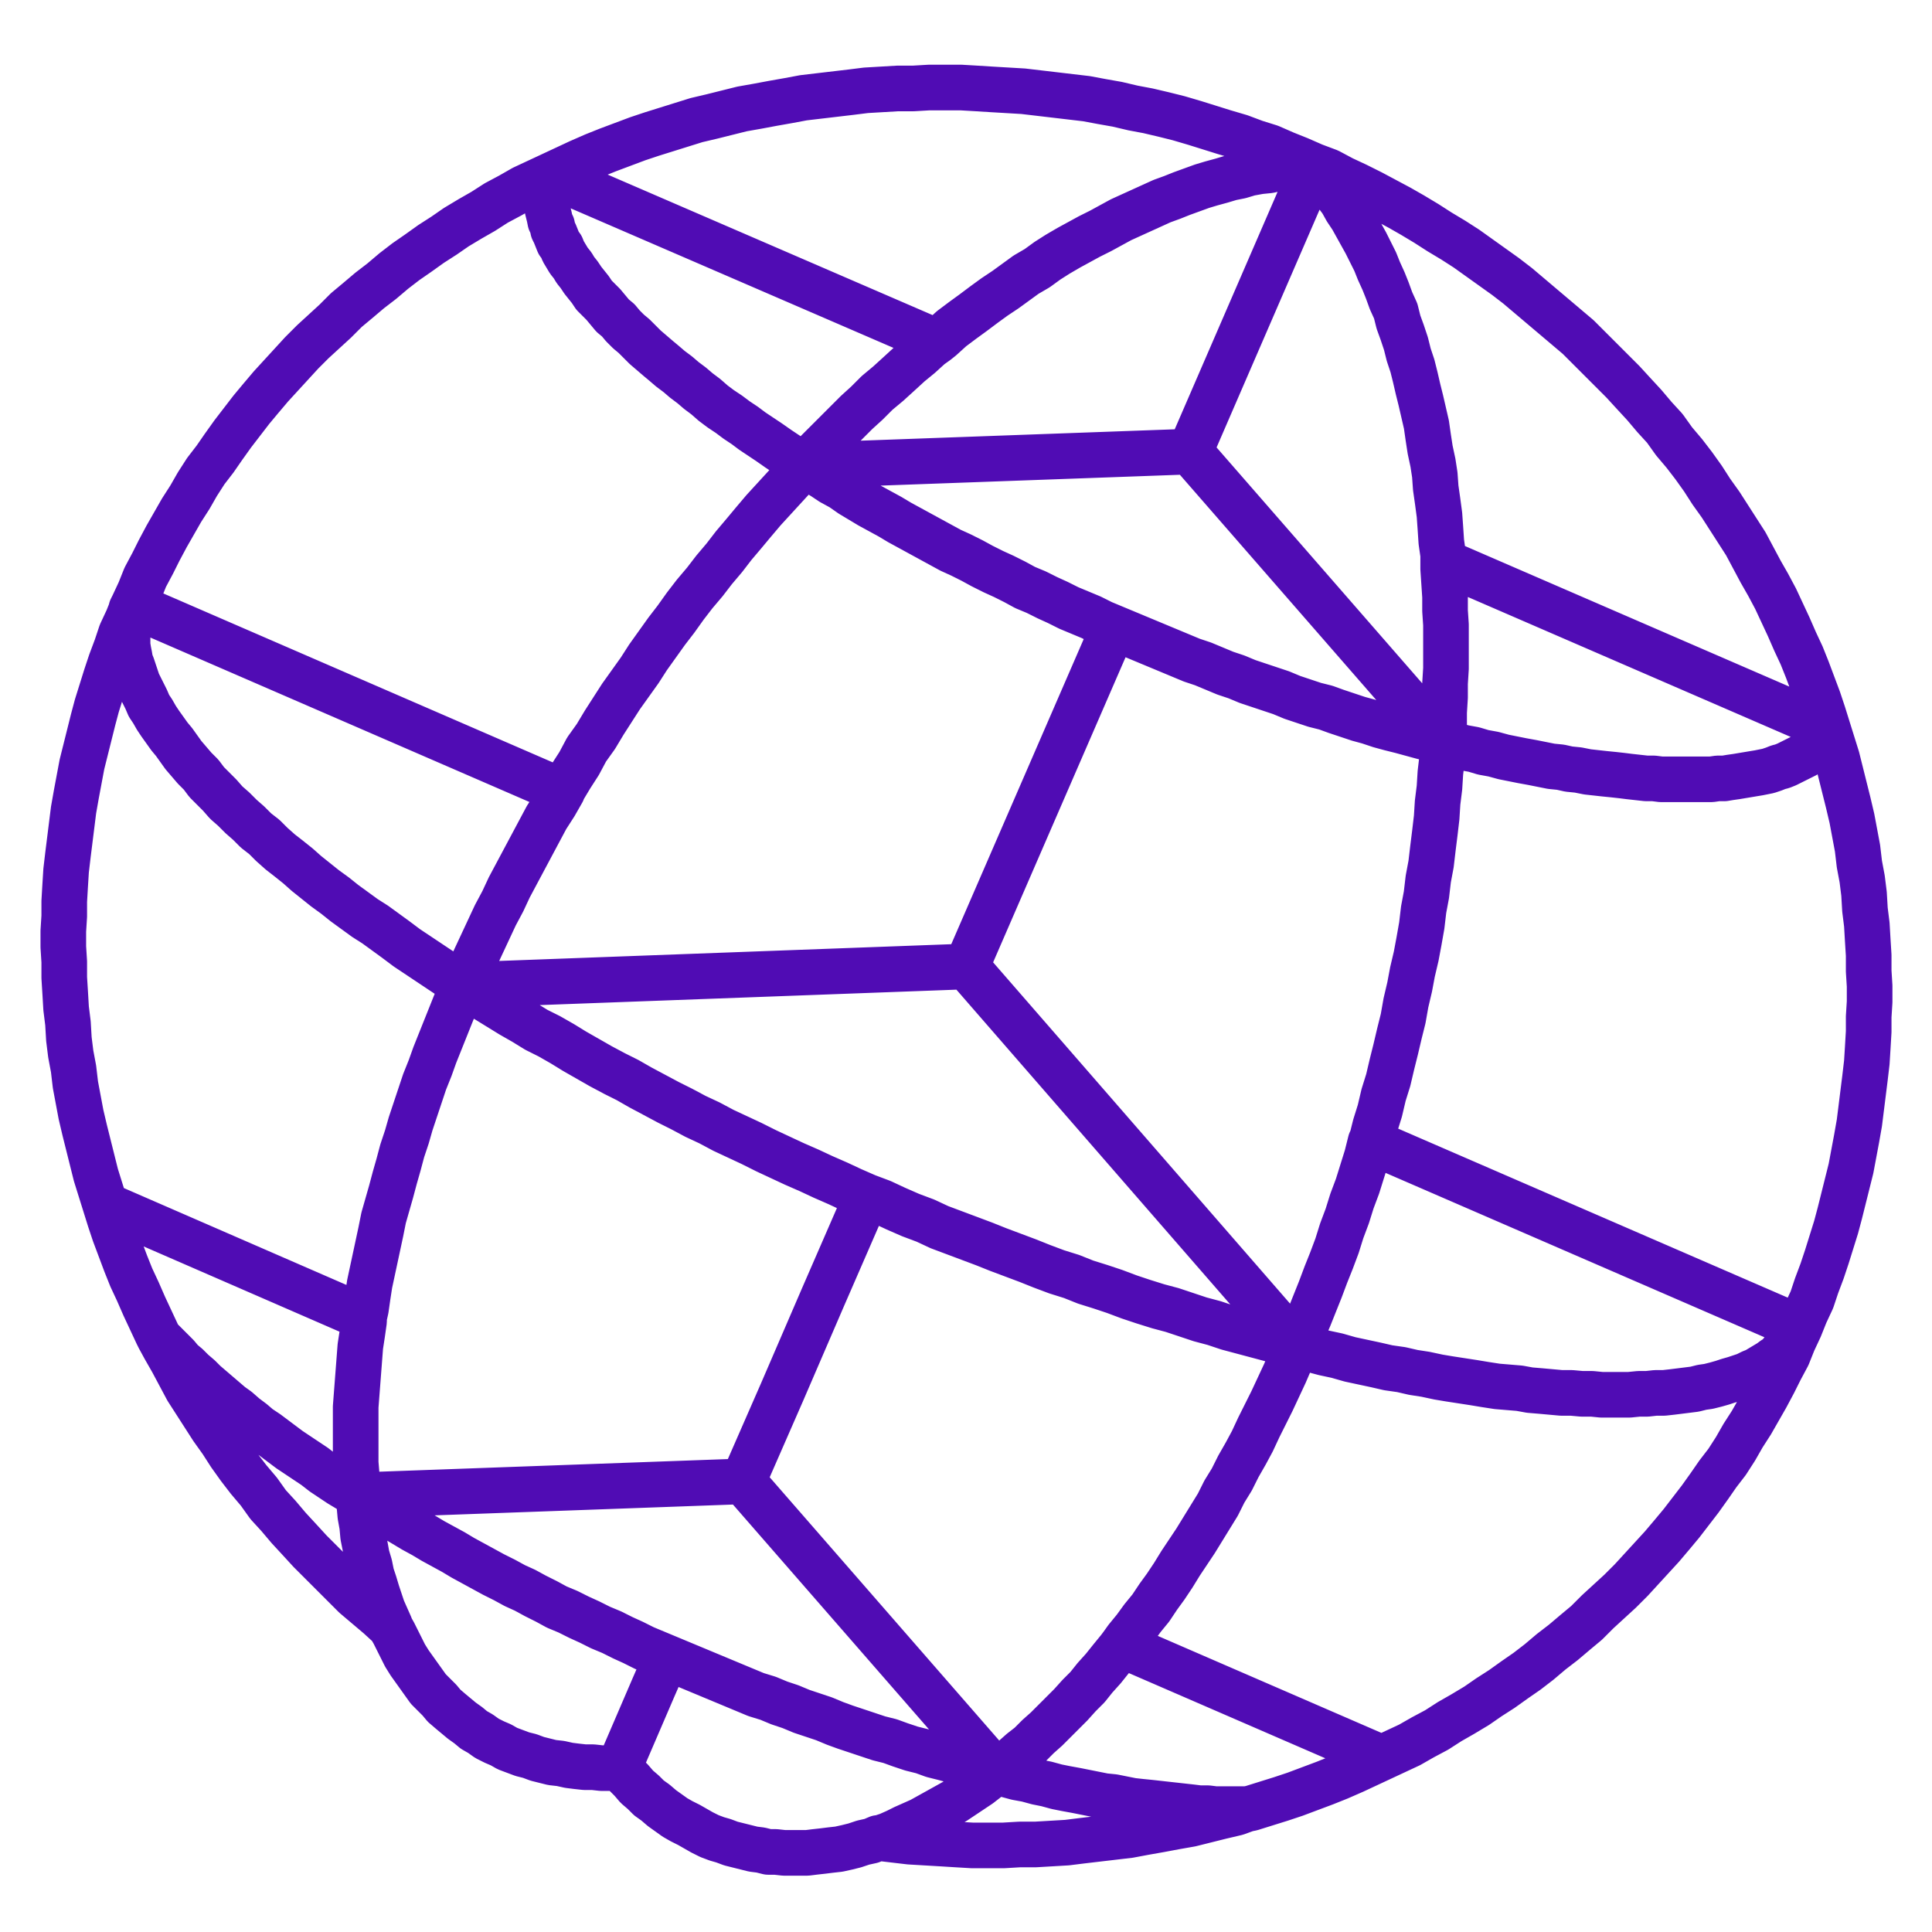
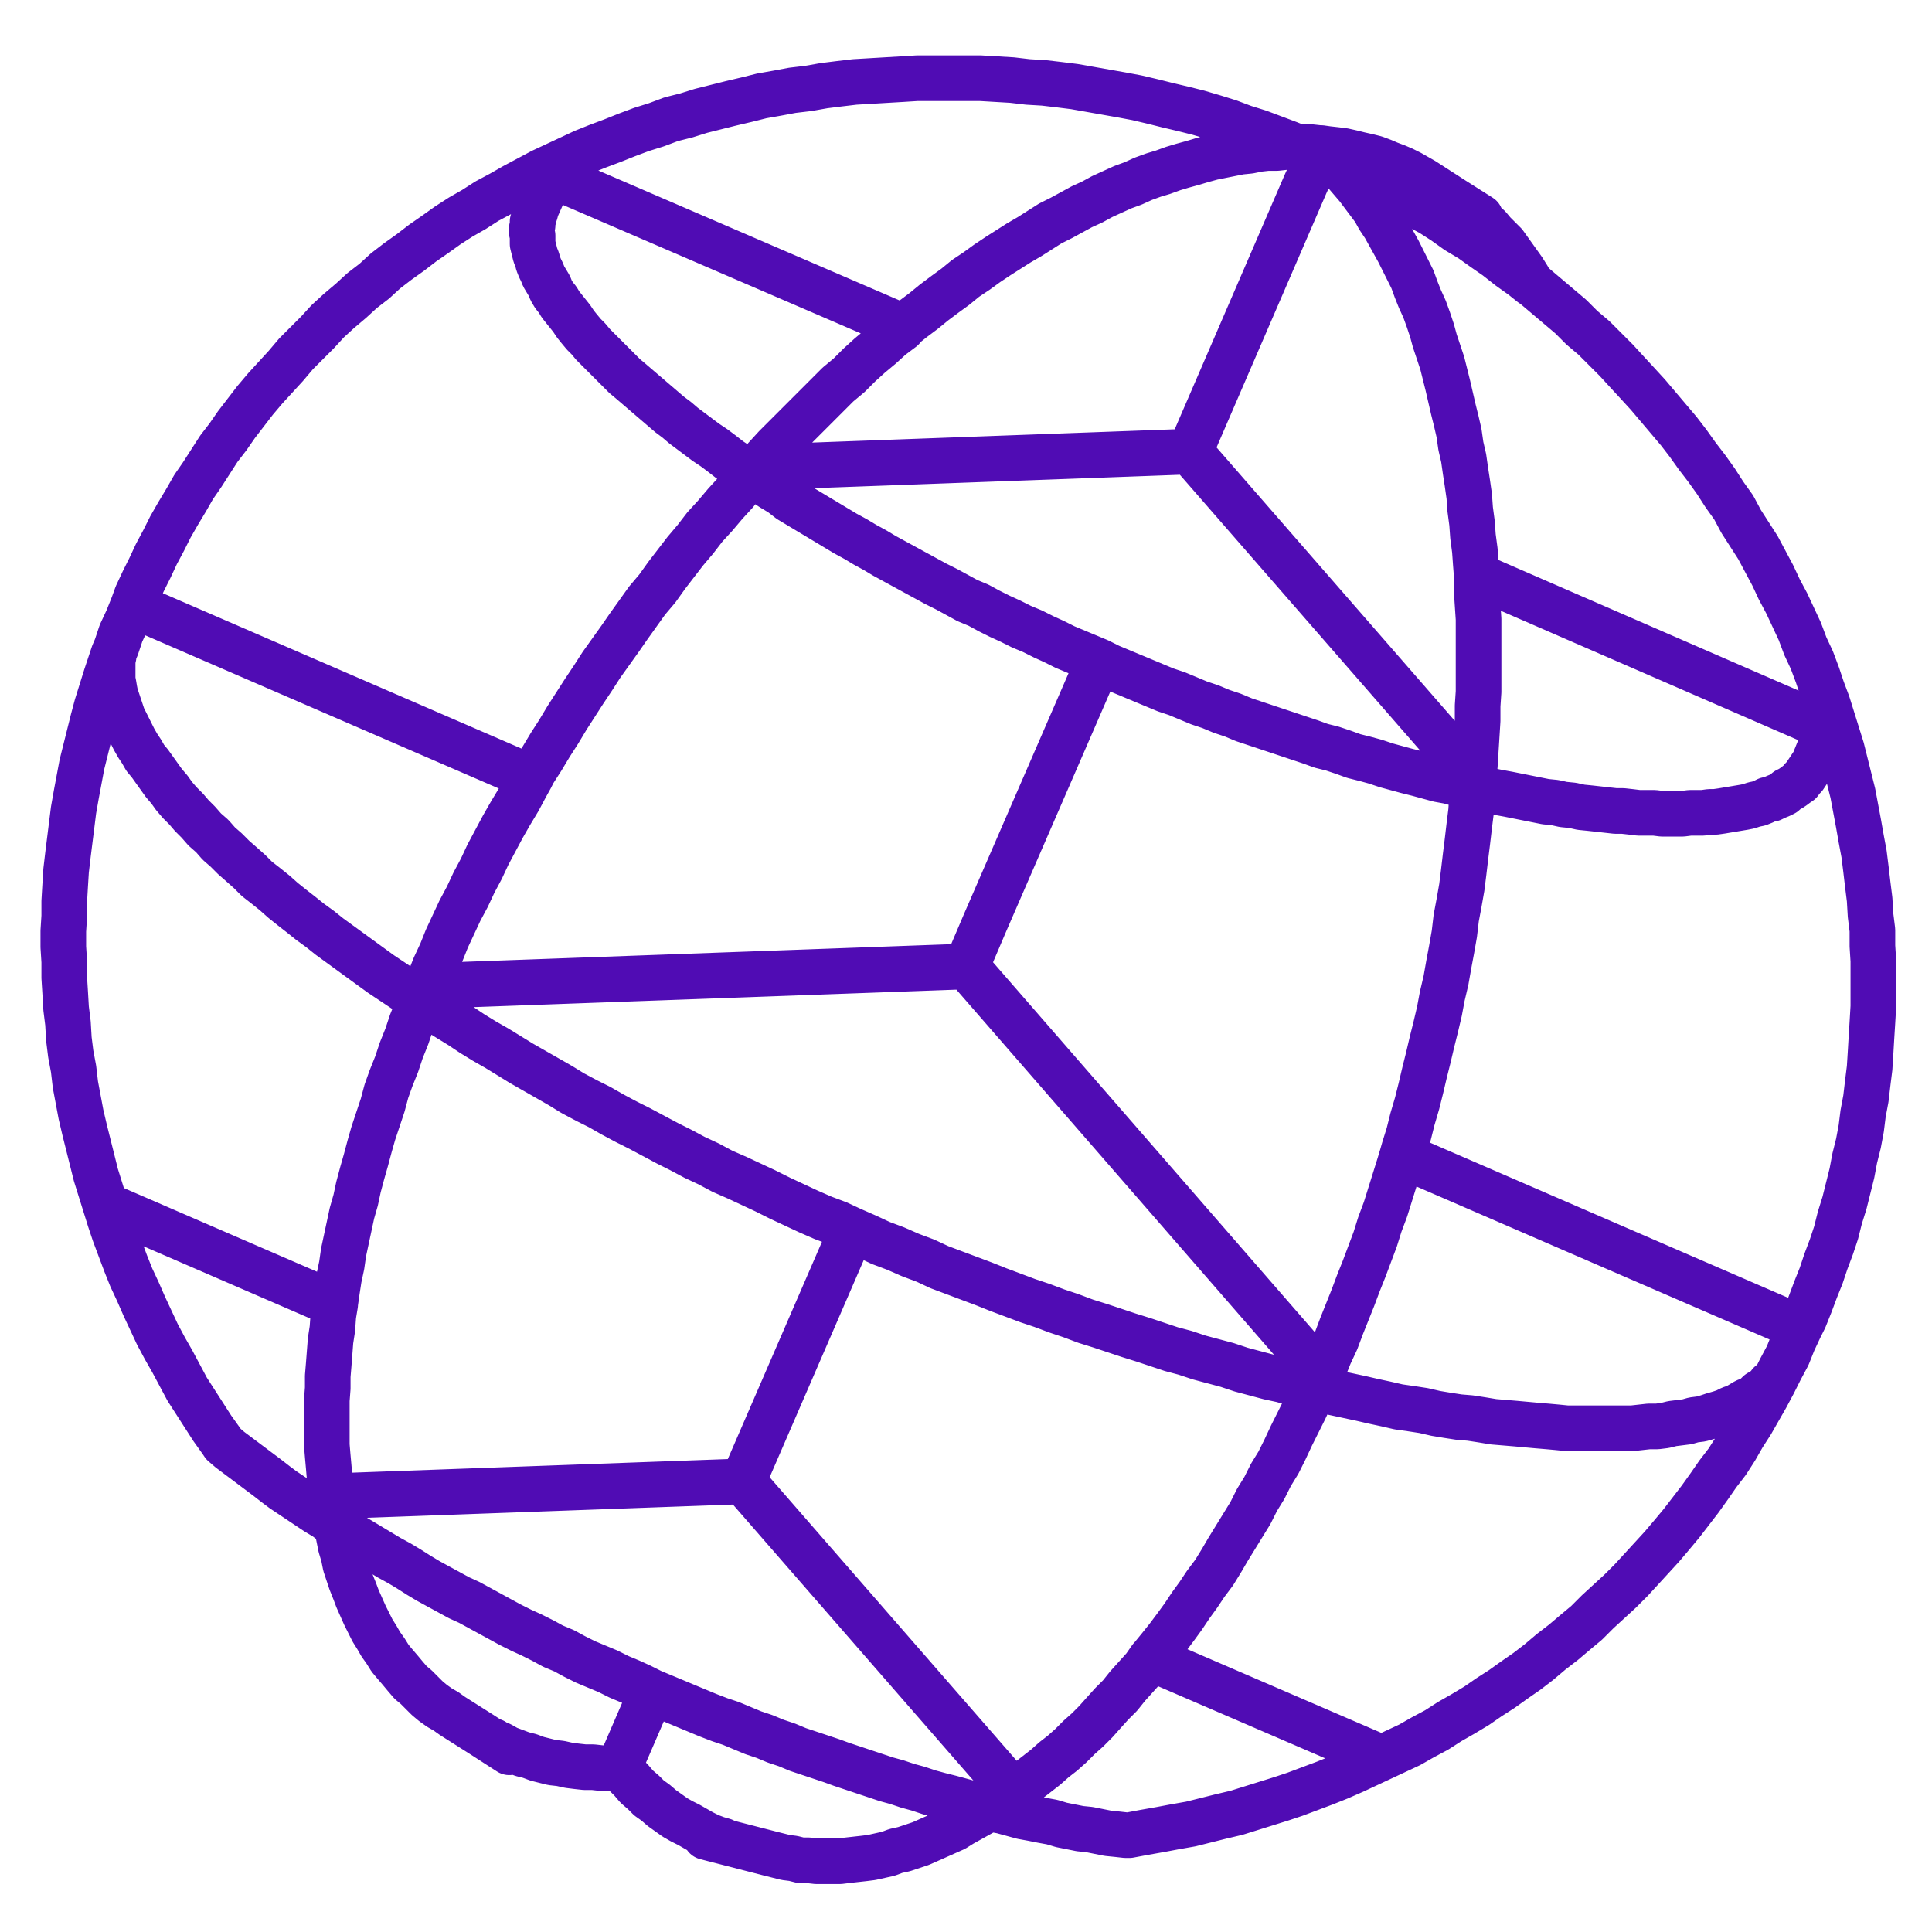
<svg xmlns="http://www.w3.org/2000/svg" viewBox="-1.038 -1.038 2.075 2.075" role="img" aria-label="EARF globe, 06 haze, in line">
-   <path d="M-0.925 0.256L-0.930 0.240L-0.935 0.224L-0.939 0.208L-0.943 0.192L-0.947 0.176L-0.951 0.159L-0.954 0.143L-0.957 0.127L-0.959 0.110L-0.962 0.094L-0.964 0.078L-0.965 0.061L-0.967 0.045L-0.968 0.028L-0.969 0.012L-0.969 -0.005L-0.970 -0.021L-0.970 -0.038L-0.969 -0.054L-0.969 -0.070L-0.968 -0.087L-0.967 -0.103L-0.965 -0.120L-0.963 -0.136L-0.961 -0.152L-0.959 -0.168L-0.956 -0.185L-0.953 -0.201L-0.950 -0.217L-0.946 -0.233L-0.942 -0.249L-0.938 -0.265L-0.934 -0.280L-0.929 -0.296L-0.924 -0.312L-0.919 -0.327L-0.913 -0.343L-0.908 -0.358L-0.901 -0.373L-0.895 -0.388 M-0.867 0.399L-0.869 0.395L-0.876 0.380L-0.883 0.365L-0.890 0.349L-0.897 0.334L-0.903 0.319L-0.909 0.303L-0.915 0.287L-0.920 0.272L-0.925 0.256 M-0.925 0.256L-0.647 0.377 M-0.895 -0.388L-0.888 -0.403L-0.882 -0.418L-0.874 -0.433L-0.867 -0.447L-0.859 -0.462L-0.851 -0.476L-0.843 -0.490L-0.834 -0.504L-0.826 -0.518L-0.817 -0.532L-0.807 -0.545L-0.798 -0.558L-0.788 -0.572L-0.778 -0.585L-0.768 -0.598L-0.758 -0.610L-0.747 -0.623L-0.736 -0.635L-0.725 -0.647L-0.714 -0.659L-0.702 -0.671L-0.690 -0.682L-0.678 -0.693L-0.666 -0.705L-0.654 -0.715L-0.641 -0.726L-0.628 -0.736L-0.615 -0.747L-0.602 -0.757L-0.589 -0.766L-0.575 -0.776L-0.561 -0.785L-0.548 -0.794L-0.533 -0.803L-0.519 -0.811L-0.505 -0.820L-0.490 -0.828L-0.476 -0.836L-0.461 -0.843L-0.446 -0.850 M-0.540 0.020L-0.553 0.012L-0.565 0.004L-0.577 -0.004L-0.589 -0.012L-0.601 -0.020L-0.613 -0.029L-0.624 -0.037L-0.635 -0.045L-0.646 -0.052L-0.657 -0.060L-0.668 -0.068L-0.678 -0.076L-0.689 -0.084L-0.699 -0.092L-0.709 -0.100L-0.718 -0.108L-0.728 -0.116L-0.737 -0.123L-0.746 -0.131L-0.754 -0.139L-0.763 -0.146L-0.771 -0.154L-0.779 -0.161L-0.787 -0.169L-0.795 -0.176L-0.802 -0.184L-0.809 -0.191L-0.816 -0.198L-0.822 -0.206L-0.829 -0.213L-0.835 -0.220L-0.841 -0.227L-0.846 -0.234L-0.851 -0.241L-0.856 -0.247L-0.861 -0.254L-0.866 -0.261L-0.870 -0.267L-0.874 -0.274L-0.878 -0.280L-0.881 -0.287L-0.884 -0.293L-0.887 -0.299L-0.890 -0.305L-0.892 -0.311L-0.894 -0.317L-0.896 -0.323L-0.898 -0.328L-0.899 -0.334L-0.900 -0.339L-0.901 -0.345L-0.901 -0.350L-0.901 -0.355L-0.901 -0.360L-0.901 -0.365L-0.900 -0.370L-0.899 -0.375L-0.898 -0.379L-0.897 -0.384L-0.895 -0.388 M-0.895 -0.388L-0.434 -0.188 M-0.619 0.709L-0.631 0.698L-0.644 0.687L-0.657 0.676L-0.669 0.664L-0.681 0.652L-0.693 0.640L-0.705 0.628L-0.716 0.616L-0.728 0.603L-0.739 0.590L-0.750 0.578L-0.760 0.564L-0.771 0.551L-0.781 0.538L-0.791 0.524L-0.800 0.510L-0.810 0.496L-0.819 0.482L-0.828 0.468L-0.837 0.454L-0.845 0.439L-0.853 0.424L-0.861 0.410L-0.867 0.399 M-0.654 0.568L-0.663 0.562L-0.673 0.556L-0.682 0.550L-0.691 0.544L-0.700 0.537L-0.709 0.531L-0.718 0.525L-0.727 0.519L-0.735 0.513L-0.743 0.507L-0.751 0.501L-0.760 0.495L-0.767 0.489L-0.775 0.483L-0.783 0.476L-0.790 0.471L-0.797 0.465L-0.804 0.459L-0.811 0.453L-0.818 0.447L-0.824 0.441L-0.831 0.435L-0.837 0.429L-0.843 0.424L-0.848 0.418L-0.854 0.412L-0.859 0.407L-0.865 0.401L-0.867 0.399 M-0.654 0.568L-0.240 0.553 M-0.647 0.377L-0.647 0.381L-0.649 0.395L-0.651 0.408L-0.652 0.421L-0.653 0.434L-0.654 0.447L-0.655 0.460L-0.656 0.473L-0.656 0.485L-0.656 0.497L-0.656 0.510L-0.656 0.522L-0.656 0.533L-0.655 0.545L-0.655 0.557L-0.654 0.568 M-0.654 0.568L-0.652 0.579L-0.651 0.590L-0.649 0.601L-0.648 0.612L-0.646 0.622L-0.644 0.633L-0.641 0.643L-0.639 0.653L-0.636 0.662L-0.633 0.672L-0.630 0.681L-0.627 0.690L-0.623 0.699L-0.619 0.708L-0.619 0.709 M-0.322 0.742L-0.334 0.737L-0.346 0.732L-0.358 0.726L-0.369 0.721L-0.381 0.715L-0.393 0.710L-0.405 0.704L-0.416 0.699L-0.428 0.693L-0.440 0.688L-0.451 0.682L-0.463 0.676L-0.474 0.670L-0.485 0.665L-0.496 0.659L-0.508 0.653L-0.519 0.647L-0.530 0.641L-0.541 0.635L-0.551 0.629L-0.562 0.623L-0.573 0.617L-0.583 0.611L-0.594 0.605L-0.604 0.599L-0.614 0.593L-0.624 0.587L-0.634 0.580L-0.644 0.574L-0.654 0.568 M-0.540 0.020L-0.547 0.035L-0.553 0.050L-0.559 0.065L-0.565 0.080L-0.571 0.095L-0.576 0.109L-0.582 0.124L-0.587 0.139L-0.592 0.154L-0.597 0.169L-0.601 0.183L-0.606 0.198L-0.610 0.213L-0.614 0.227L-0.618 0.242L-0.622 0.256L-0.626 0.270L-0.629 0.285L-0.632 0.299L-0.635 0.313L-0.638 0.327L-0.641 0.341L-0.643 0.354L-0.645 0.368L-0.647 0.377 M-0.373 0.860L-0.382 0.861L-0.392 0.861L-0.401 0.860L-0.410 0.860L-0.419 0.859L-0.427 0.858L-0.436 0.856L-0.445 0.855L-0.453 0.853L-0.461 0.851L-0.469 0.848L-0.477 0.846L-0.485 0.843L-0.493 0.840L-0.500 0.836L-0.507 0.833L-0.515 0.829L-0.522 0.824L-0.529 0.820L-0.535 0.815L-0.542 0.810L-0.548 0.805L-0.554 0.800L-0.561 0.794L-0.566 0.788L-0.572 0.782L-0.578 0.776L-0.583 0.769L-0.588 0.762L-0.593 0.755L-0.598 0.748L-0.603 0.740L-0.607 0.732L-0.611 0.724L-0.615 0.716L-0.619 0.709 M-0.540 0.020L0.000 -0.000 M-0.434 -0.188L-0.442 -0.174L-0.451 -0.160L-0.459 -0.145L-0.467 -0.130L-0.475 -0.115L-0.483 -0.100L-0.491 -0.085L-0.498 -0.070L-0.506 -0.055L-0.513 -0.040L-0.520 -0.025L-0.527 -0.010L-0.534 0.005L-0.540 0.020 M-0.107 0.247L-0.123 0.240L-0.138 0.233L-0.154 0.226L-0.169 0.219L-0.185 0.212L-0.200 0.205L-0.215 0.198L-0.231 0.190L-0.246 0.183L-0.261 0.176L-0.276 0.168L-0.291 0.161L-0.306 0.153L-0.320 0.146L-0.335 0.138L-0.350 0.130L-0.364 0.122L-0.378 0.115L-0.393 0.107L-0.407 0.099L-0.421 0.091L-0.434 0.083L-0.448 0.075L-0.462 0.068L-0.475 0.060L-0.489 0.052L-0.502 0.044L-0.515 0.036L-0.528 0.028L-0.540 0.020 M-0.446 -0.850L-0.431 -0.857L-0.416 -0.864L-0.400 -0.871L-0.385 -0.877L-0.369 -0.883L-0.353 -0.889L-0.338 -0.894L-0.322 -0.899L-0.306 -0.904L-0.290 -0.909L-0.273 -0.913L-0.257 -0.917L-0.241 -0.921L-0.224 -0.924L-0.208 -0.927L-0.191 -0.930L-0.175 -0.933L-0.158 -0.935L-0.141 -0.937L-0.124 -0.939L-0.108 -0.941L-0.091 -0.942L-0.074 -0.943L-0.057 -0.943L-0.040 -0.944L-0.023 -0.944L-0.006 -0.944L0.011 -0.943L0.027 -0.942L0.044 -0.941L0.061 -0.940L0.078 -0.938L0.095 -0.936L0.112 -0.934L0.129 -0.932L0.145 -0.929L0.162 -0.926L0.179 -0.922L0.195 -0.919L0.212 -0.915L0.228 -0.911L0.245 -0.906L0.261 -0.901L0.277 -0.896L0.294 -0.891L0.310 -0.885L0.326 -0.880L0.342 -0.873L0.357 -0.867L0.373 -0.860 M-0.174 -0.538L-0.184 -0.544L-0.193 -0.550L-0.202 -0.556L-0.212 -0.563L-0.221 -0.569L-0.230 -0.575L-0.238 -0.581L-0.247 -0.587L-0.255 -0.593L-0.264 -0.599L-0.272 -0.605L-0.280 -0.612L-0.288 -0.618L-0.295 -0.624L-0.303 -0.630L-0.310 -0.636L-0.318 -0.642L-0.325 -0.648L-0.331 -0.653L-0.338 -0.659L-0.345 -0.665L-0.351 -0.671L-0.357 -0.677L-0.363 -0.682L-0.369 -0.688L-0.374 -0.694L-0.380 -0.699L-0.385 -0.705L-0.390 -0.711L-0.395 -0.716L-0.400 -0.721L-0.404 -0.727L-0.408 -0.732L-0.412 -0.737L-0.416 -0.743L-0.420 -0.748L-0.423 -0.753L-0.427 -0.758L-0.430 -0.763L-0.433 -0.768L-0.435 -0.773L-0.438 -0.777L-0.440 -0.782L-0.442 -0.787L-0.444 -0.791L-0.445 -0.796L-0.447 -0.800L-0.448 -0.805L-0.449 -0.809L-0.450 -0.813L-0.450 -0.817L-0.451 -0.821L-0.451 -0.825L-0.451 -0.829L-0.450 -0.833L-0.450 -0.836L-0.449 -0.840L-0.448 -0.844L-0.447 -0.847L-0.446 -0.850 M-0.446 -0.850L-0.032 -0.671 M-0.174 -0.538L-0.185 -0.526L-0.196 -0.514L-0.207 -0.502L-0.218 -0.490L-0.229 -0.477L-0.239 -0.465L-0.250 -0.452L-0.260 -0.439L-0.271 -0.426L-0.281 -0.413L-0.292 -0.400L-0.302 -0.387L-0.312 -0.373L-0.322 -0.360L-0.332 -0.346L-0.342 -0.332L-0.351 -0.318L-0.361 -0.304L-0.371 -0.290L-0.380 -0.276L-0.389 -0.262L-0.398 -0.247L-0.408 -0.233L-0.416 -0.218L-0.425 -0.204L-0.434 -0.189L-0.434 -0.188 M-0.373 0.860L-0.336 0.774L-0.322 0.742 M-0.095 0.936L-0.102 0.939L-0.111 0.941L-0.120 0.944L-0.128 0.946L-0.137 0.948L-0.146 0.949L-0.154 0.950L-0.163 0.951L-0.171 0.952L-0.180 0.952L-0.188 0.952L-0.196 0.952L-0.205 0.951L-0.213 0.951L-0.221 0.949L-0.229 0.948L-0.237 0.946L-0.245 0.944L-0.253 0.942L-0.261 0.939L-0.268 0.937L-0.276 0.934L-0.284 0.930L-0.291 0.926L-0.298 0.922L-0.306 0.918L-0.313 0.914L-0.320 0.909L-0.327 0.904L-0.334 0.898L-0.341 0.893L-0.347 0.887L-0.354 0.881L-0.360 0.874L-0.367 0.867L-0.373 0.860 M0.032 0.865L0.021 0.863L0.010 0.860L-0.002 0.856L-0.013 0.853L-0.024 0.850L-0.036 0.847L-0.047 0.843L-0.059 0.840L-0.071 0.836L-0.082 0.832L-0.094 0.829L-0.106 0.825L-0.118 0.821L-0.130 0.817L-0.141 0.813L-0.153 0.808L-0.165 0.804L-0.177 0.800L-0.189 0.795L-0.201 0.791L-0.213 0.786L-0.226 0.782L-0.238 0.777L-0.250 0.772L-0.262 0.767L-0.274 0.762L-0.286 0.757L-0.298 0.752L-0.310 0.747L-0.322 0.742 M-0.240 0.553L-0.198 0.457L-0.154 0.355L-0.107 0.247 M-0.240 0.553L0.032 0.865 M-0.174 -0.538L0.240 -0.553 M-0.032 -0.671L-0.039 -0.666L-0.050 -0.656L-0.061 -0.647L-0.073 -0.636L-0.084 -0.626L-0.096 -0.616L-0.107 -0.605L-0.118 -0.595L-0.129 -0.584L-0.141 -0.572L-0.152 -0.561L-0.163 -0.550L-0.174 -0.538 M0.158 -0.364L0.146 -0.369L0.134 -0.375L0.122 -0.380L0.110 -0.385L0.098 -0.391L0.087 -0.396L0.075 -0.402L0.063 -0.407L0.052 -0.413L0.040 -0.419L0.029 -0.424L0.017 -0.430L0.006 -0.436L-0.006 -0.442L-0.017 -0.447L-0.028 -0.453L-0.039 -0.459L-0.050 -0.465L-0.061 -0.471L-0.072 -0.477L-0.082 -0.483L-0.093 -0.489L-0.104 -0.495L-0.114 -0.501L-0.124 -0.507L-0.134 -0.514L-0.145 -0.520L-0.154 -0.526L-0.164 -0.532L-0.174 -0.538 M0.355 0.408L0.340 0.404L0.326 0.400L0.311 0.396L0.296 0.392L0.281 0.388L0.266 0.383L0.251 0.379L0.236 0.374L0.221 0.369L0.206 0.365L0.190 0.360L0.175 0.355L0.159 0.349L0.144 0.344L0.128 0.339L0.113 0.333L0.097 0.328L0.081 0.322L0.066 0.316L0.050 0.310L0.034 0.304L0.019 0.298L0.003 0.292L-0.013 0.286L-0.029 0.280L-0.044 0.273L-0.060 0.267L-0.076 0.260L-0.091 0.253L-0.107 0.247 M0.032 0.865L0.023 0.872L0.014 0.879L0.005 0.885L-0.004 0.891L-0.013 0.897L-0.022 0.902L-0.031 0.907L-0.040 0.912L-0.049 0.917L-0.058 0.921L-0.067 0.925L-0.075 0.929L-0.084 0.933L-0.093 0.936L-0.095 0.936 M0.301 0.905L0.290 0.909L0.273 0.913L0.257 0.917L0.241 0.921L0.224 0.924L0.208 0.927L0.191 0.930L0.175 0.933L0.158 0.935L0.141 0.937L0.124 0.939L0.108 0.941L0.091 0.942L0.074 0.943L0.057 0.943L0.040 0.944L0.023 0.944L0.006 0.944L-0.011 0.943L-0.027 0.942L-0.044 0.941L-0.061 0.940L-0.078 0.938L-0.095 0.936 M0.373 -0.860L0.364 -0.860L0.354 -0.859L0.344 -0.858L0.334 -0.857L0.325 -0.855L0.315 -0.854L0.304 -0.852L0.294 -0.849L0.284 -0.847L0.274 -0.844L0.263 -0.841L0.253 -0.838L0.242 -0.834L0.231 -0.830L0.221 -0.826L0.210 -0.822L0.199 -0.817L0.188 -0.812L0.177 -0.807L0.166 -0.802L0.155 -0.796L0.144 -0.790L0.132 -0.784L0.121 -0.778L0.110 -0.772L0.098 -0.765L0.087 -0.758L0.076 -0.750L0.064 -0.743L0.053 -0.735L0.042 -0.727L0.030 -0.719L0.019 -0.711L0.007 -0.702L-0.004 -0.694L-0.016 -0.685L-0.027 -0.675L-0.032 -0.671 M0.000 -0.000L0.158 -0.364 M0.000 -0.000L0.355 0.408 M0.032 0.865L0.041 0.858L0.050 0.851L0.059 0.843L0.068 0.836L0.077 0.827L0.086 0.819L0.094 0.811L0.103 0.802L0.112 0.793L0.121 0.783L0.130 0.774L0.138 0.764L0.147 0.754L0.155 0.744L0.164 0.733L0.167 0.729 M0.301 0.905L0.298 0.905L0.291 0.905L0.283 0.905L0.275 0.905L0.267 0.905L0.259 0.904L0.250 0.904L0.242 0.903L0.233 0.902L0.224 0.901L0.215 0.900L0.206 0.899L0.197 0.898L0.187 0.897L0.178 0.896L0.168 0.894L0.158 0.892L0.148 0.891L0.138 0.889L0.128 0.887L0.118 0.885L0.107 0.883L0.097 0.881L0.086 0.878L0.076 0.876L0.065 0.873L0.054 0.871L0.043 0.868L0.032 0.865 M0.512 -0.241L0.501 -0.244L0.489 -0.247L0.478 -0.250L0.467 -0.253L0.455 -0.256L0.444 -0.259L0.432 -0.263L0.421 -0.266L0.409 -0.270L0.397 -0.274L0.386 -0.278L0.374 -0.281L0.362 -0.285L0.350 -0.289L0.338 -0.294L0.326 -0.298L0.314 -0.302L0.302 -0.306L0.290 -0.311L0.278 -0.315L0.266 -0.320L0.254 -0.325L0.242 -0.329L0.230 -0.334L0.218 -0.339L0.206 -0.344L0.194 -0.349L0.182 -0.354L0.170 -0.359L0.158 -0.364 M0.355 0.408L0.348 0.423L0.342 0.437L0.335 0.452L0.328 0.467L0.321 0.481L0.314 0.495L0.307 0.510L0.300 0.523L0.292 0.537L0.285 0.551L0.277 0.564L0.270 0.578L0.262 0.591L0.254 0.604L0.246 0.617L0.238 0.629L0.230 0.641L0.222 0.654L0.214 0.666L0.206 0.677L0.198 0.689L0.189 0.700L0.181 0.711L0.172 0.722L0.167 0.729 M0.167 0.729L0.446 0.850 M0.240 -0.553L0.373 -0.860 M0.240 -0.553L0.512 -0.241 M0.446 0.850L0.431 0.857L0.416 0.864L0.400 0.871L0.385 0.877L0.369 0.883L0.353 0.889L0.338 0.894L0.322 0.899L0.306 0.904L0.301 0.905 M0.355 0.408L0.361 0.393L0.368 0.377L0.374 0.362L0.380 0.347L0.386 0.331L0.392 0.316L0.398 0.300L0.403 0.284L0.409 0.268L0.414 0.252L0.420 0.236L0.425 0.220L0.430 0.204L0.434 0.188 M0.895 0.388L0.893 0.392L0.891 0.396L0.888 0.400L0.885 0.404L0.882 0.408L0.879 0.412L0.875 0.415L0.872 0.419L0.867 0.422L0.863 0.425L0.858 0.428L0.853 0.431L0.848 0.434L0.843 0.436L0.837 0.439L0.831 0.441L0.825 0.443L0.818 0.445L0.812 0.447L0.805 0.449L0.797 0.451L0.790 0.452L0.782 0.454L0.774 0.455L0.766 0.456L0.758 0.457L0.749 0.458L0.740 0.458L0.731 0.459L0.722 0.459L0.712 0.460L0.702 0.460L0.692 0.460L0.682 0.460L0.672 0.459L0.661 0.459L0.650 0.458L0.639 0.458L0.628 0.457L0.617 0.456L0.605 0.455L0.594 0.453L0.582 0.452L0.570 0.451L0.557 0.449L0.545 0.447L0.532 0.445L0.519 0.443L0.507 0.441L0.493 0.438L0.480 0.436L0.467 0.433L0.453 0.431L0.440 0.428L0.426 0.425L0.412 0.422L0.398 0.418L0.384 0.415L0.369 0.411L0.355 0.408 M0.373 -0.860L0.379 -0.853L0.385 -0.846L0.391 -0.838L0.397 -0.830L0.403 -0.822L0.408 -0.813L0.414 -0.804L0.419 -0.795L0.424 -0.786L0.429 -0.777L0.434 -0.767L0.439 -0.757L0.443 -0.747L0.448 -0.736L0.452 -0.726L0.456 -0.715L0.461 -0.704L0.464 -0.692L0.468 -0.681L0.472 -0.669L0.475 -0.657L0.479 -0.645L0.482 -0.633L0.485 -0.620L0.488 -0.608L0.491 -0.595L0.494 -0.582L0.496 -0.568L0.498 -0.555L0.501 -0.541L0.503 -0.528L0.504 -0.514L0.506 -0.500L0.508 -0.485L0.509 -0.471L0.510 -0.456L0.512 -0.442L0.512 -0.435 M0.373 -0.860L0.389 -0.854L0.404 -0.846L0.419 -0.839L0.435 -0.831L0.450 -0.823L0.465 -0.815L0.479 -0.807L0.494 -0.798L0.508 -0.789L0.523 -0.780L0.537 -0.771L0.551 -0.761L0.565 -0.751L0.579 -0.741L0.592 -0.731L0.605 -0.720L0.618 -0.709L0.631 -0.698L0.644 -0.687L0.657 -0.676L0.669 -0.664L0.681 -0.652L0.693 -0.640L0.705 -0.628L0.716 -0.616L0.728 -0.603L0.739 -0.590L0.750 -0.578L0.760 -0.564L0.771 -0.551L0.781 -0.538L0.791 -0.524L0.800 -0.510L0.810 -0.496L0.819 -0.482L0.828 -0.468L0.837 -0.454L0.845 -0.439L0.853 -0.424L0.861 -0.410L0.869 -0.395L0.876 -0.380L0.883 -0.365L0.890 -0.349L0.897 -0.334L0.903 -0.319L0.909 -0.303L0.915 -0.287L0.920 -0.272L0.925 -0.256 M0.512 -0.241L0.511 -0.225L0.509 -0.208L0.508 -0.192L0.506 -0.176L0.505 -0.160L0.503 -0.143L0.501 -0.127L0.499 -0.110L0.496 -0.094L0.494 -0.077L0.491 -0.061L0.489 -0.044L0.486 -0.027L0.483 -0.011L0.479 0.006L0.476 0.022L0.472 0.039L0.469 0.056L0.465 0.072L0.461 0.089L0.457 0.105L0.453 0.122L0.448 0.138L0.444 0.155L0.439 0.171L0.435 0.187L0.434 0.188 M0.434 0.188L0.895 0.388 M0.895 0.388L0.888 0.403L0.882 0.418L0.874 0.433L0.867 0.447L0.859 0.462L0.851 0.476L0.843 0.490L0.834 0.504L0.826 0.518L0.817 0.532L0.807 0.545L0.798 0.558L0.788 0.572L0.778 0.585L0.768 0.598L0.758 0.610L0.747 0.623L0.736 0.635L0.725 0.647L0.714 0.659L0.702 0.671L0.690 0.682L0.678 0.693L0.666 0.705L0.654 0.715L0.641 0.726L0.628 0.736L0.615 0.747L0.602 0.757L0.589 0.766L0.575 0.776L0.561 0.785L0.548 0.794L0.533 0.803L0.519 0.811L0.505 0.820L0.490 0.828L0.476 0.836L0.461 0.843L0.446 0.850 M0.512 -0.241L0.513 -0.257L0.513 -0.273L0.514 -0.289L0.514 -0.304L0.515 -0.320L0.515 -0.336L0.515 -0.351L0.515 -0.367L0.514 -0.382L0.514 -0.397L0.513 -0.412L0.512 -0.427L0.512 -0.435 M0.925 -0.256L0.924 -0.253L0.922 -0.249L0.920 -0.246L0.918 -0.243L0.916 -0.240L0.913 -0.238L0.910 -0.235L0.907 -0.232L0.904 -0.230L0.901 -0.227L0.897 -0.225L0.893 -0.223L0.889 -0.221L0.885 -0.219L0.881 -0.217L0.876 -0.215L0.872 -0.214L0.867 -0.212L0.861 -0.210L0.856 -0.209L0.851 -0.208L0.845 -0.207L0.839 -0.206L0.833 -0.205L0.827 -0.204L0.820 -0.203L0.814 -0.202L0.807 -0.202L0.800 -0.201L0.793 -0.201L0.785 -0.201L0.778 -0.201L0.770 -0.201L0.762 -0.201L0.754 -0.201L0.746 -0.201L0.738 -0.202L0.730 -0.202L0.721 -0.203L0.712 -0.204L0.704 -0.205L0.695 -0.206L0.685 -0.207L0.676 -0.208L0.667 -0.209L0.657 -0.211L0.647 -0.212L0.638 -0.214L0.628 -0.215L0.618 -0.217L0.608 -0.219L0.597 -0.221L0.587 -0.223L0.577 -0.225L0.566 -0.228L0.555 -0.230L0.545 -0.233L0.534 -0.235L0.523 -0.238L0.512 -0.241 M0.512 -0.435L0.925 -0.256 M0.925 -0.256L0.930 -0.240L0.935 -0.224L0.939 -0.208L0.943 -0.192L0.947 -0.176L0.951 -0.159L0.954 -0.143L0.957 -0.127L0.959 -0.110L0.962 -0.094L0.964 -0.078L0.965 -0.061L0.967 -0.045L0.968 -0.028L0.969 -0.012L0.969 0.005L0.970 0.021L0.970 0.038L0.969 0.054L0.969 0.070L0.968 0.087L0.967 0.103L0.965 0.120L0.963 0.136L0.961 0.152L0.959 0.168L0.956 0.185L0.953 0.201L0.950 0.217L0.946 0.233L0.942 0.249L0.938 0.265L0.934 0.280L0.929 0.296L0.924 0.312L0.919 0.327L0.913 0.343L0.908 0.358L0.901 0.373L0.895 0.388" fill="none" stroke="#500CB4" stroke-width="0.049" stroke-linejoin="round" stroke-linecap="round" />
+   <path d="M-0.925 0.256L-0.930 0.240L-0.935 0.224L-0.939 0.208L-0.943 0.192L-0.947 0.176L-0.951 0.159L-0.954 0.143L-0.957 0.127L-0.959 0.110L-0.962 0.094L-0.964 0.078L-0.965 0.061L-0.967 0.045L-0.968 0.028L-0.969 0.012L-0.969 -0.005L-0.970 -0.021L-0.970 -0.038L-0.969 -0.054L-0.969 -0.070L-0.968 -0.087L-0.967 -0.103L-0.965 -0.120L-0.963 -0.136L-0.961 -0.152L-0.959 -0.168L-0.956 -0.185L-0.953 -0.201L-0.950 -0.217L-0.946 -0.233L-0.942 -0.249L-0.938 -0.265L-0.934 -0.280L-0.929 -0.296L-0.924 -0.312L-0.919 -0.327L-0.916 -0.336 M-0.677 0.600L-0.679 0.599L-0.688 0.592L-0.698 0.586L-0.707 0.580L-0.716 0.574L-0.725 0.568L-0.734 0.562L-0.742 0.556L-0.751 0.549L-0.759 0.543L-0.767 0.537L-0.775 0.531L-0.783 0.525L-0.791 0.519L-0.798 0.513L-0.800 0.510L-0.810 0.496L-0.819 0.482L-0.828 0.468L-0.837 0.454L-0.845 0.439L-0.853 0.424L-0.861 0.410L-0.869 0.395L-0.876 0.380L-0.883 0.365L-0.890 0.349L-0.897 0.334L-0.903 0.319L-0.909 0.303L-0.915 0.287L-0.920 0.272L-0.925 0.256 M-0.925 0.256L-0.678 0.363 M-0.916 -0.336L-0.913 -0.343L-0.908 -0.358L-0.901 -0.373L-0.895 -0.388 M-0.586 0.037L-0.593 0.032L-0.605 0.024L-0.617 0.016L-0.629 0.008L-0.640 0.000L-0.651 -0.008L-0.662 -0.016L-0.673 -0.024L-0.684 -0.032L-0.694 -0.040L-0.705 -0.048L-0.715 -0.056L-0.724 -0.063L-0.734 -0.071L-0.743 -0.079L-0.753 -0.087L-0.762 -0.094L-0.770 -0.102L-0.779 -0.110L-0.787 -0.117L-0.795 -0.125L-0.803 -0.132L-0.810 -0.140L-0.818 -0.147L-0.825 -0.155L-0.832 -0.162L-0.838 -0.169L-0.845 -0.176L-0.851 -0.183L-0.856 -0.190L-0.862 -0.197L-0.867 -0.204L-0.872 -0.211L-0.877 -0.218L-0.882 -0.224L-0.886 -0.231L-0.890 -0.237L-0.894 -0.244L-0.897 -0.250L-0.900 -0.256L-0.903 -0.262L-0.906 -0.268L-0.908 -0.274L-0.910 -0.280L-0.912 -0.286L-0.914 -0.292L-0.915 -0.297L-0.916 -0.303L-0.917 -0.308L-0.917 -0.313L-0.917 -0.319L-0.917 -0.324L-0.917 -0.329L-0.916 -0.333L-0.916 -0.336 M-0.895 -0.388L-0.891 -0.399L-0.884 -0.414L-0.877 -0.428L-0.870 -0.443L-0.862 -0.458L-0.855 -0.472L-0.847 -0.486L-0.838 -0.501L-0.830 -0.515L-0.821 -0.528L-0.812 -0.542L-0.803 -0.556L-0.793 -0.569L-0.784 -0.582L-0.774 -0.595L-0.764 -0.608L-0.753 -0.621L-0.742 -0.633L-0.731 -0.645L-0.720 -0.658L-0.709 -0.669L-0.697 -0.681L-0.686 -0.693L-0.674 -0.704L-0.661 -0.715L-0.649 -0.726L-0.636 -0.736L-0.624 -0.747L-0.611 -0.757L-0.597 -0.767L-0.584 -0.777L-0.571 -0.786L-0.557 -0.796L-0.543 -0.805L-0.529 -0.813L-0.515 -0.822L-0.500 -0.830L-0.486 -0.838L-0.471 -0.846L-0.456 -0.854L-0.441 -0.861L-0.426 -0.868L-0.411 -0.875L-0.396 -0.881L-0.380 -0.887L-0.365 -0.893L-0.349 -0.899L-0.333 -0.904L-0.317 -0.910L-0.301 -0.914L-0.285 -0.919L-0.269 -0.923L-0.253 -0.927L-0.236 -0.931L-0.220 -0.935L-0.203 -0.938L-0.187 -0.941L-0.170 -0.943L-0.153 -0.946L-0.137 -0.948L-0.120 -0.950L-0.103 -0.951L-0.086 -0.952L-0.069 -0.953L-0.053 -0.954L-0.036 -0.954L-0.019 -0.954L-0.002 -0.954L0.015 -0.954L0.032 -0.953L0.049 -0.952L0.066 -0.950L0.083 -0.949L0.100 -0.947L0.116 -0.945L0.133 -0.942L0.150 -0.939L0.167 -0.936L0.183 -0.933L0.200 -0.929L0.216 -0.925L0.233 -0.921L0.249 -0.917L0.266 -0.912L0.282 -0.907L0.298 -0.901L0.314 -0.896L0.330 -0.890L0.346 -0.884L0.356 -0.880 M-0.895 -0.388L-0.468 -0.203 M-0.586 0.037L-0.590 0.045L-0.596 0.060L-0.601 0.075L-0.607 0.090L-0.612 0.105L-0.618 0.120L-0.623 0.134L-0.627 0.149L-0.632 0.164L-0.637 0.179L-0.641 0.193L-0.645 0.208L-0.649 0.222L-0.653 0.237L-0.656 0.251L-0.660 0.265L-0.663 0.279L-0.666 0.293L-0.669 0.307L-0.671 0.321L-0.674 0.335L-0.676 0.348L-0.678 0.362L-0.678 0.363 M-0.678 0.363L-0.680 0.375L-0.681 0.389L-0.683 0.402L-0.684 0.415L-0.685 0.428L-0.686 0.440L-0.686 0.453L-0.687 0.466L-0.687 0.478L-0.687 0.490L-0.687 0.502L-0.687 0.514L-0.686 0.526L-0.685 0.537L-0.684 0.549L-0.683 0.560L-0.682 0.569L-0.240 0.553 M-0.373 0.860L-0.382 0.861L-0.392 0.861L-0.401 0.860L-0.410 0.860L-0.419 0.859L-0.427 0.858L-0.436 0.856L-0.445 0.855L-0.453 0.853L-0.461 0.851L-0.469 0.848L-0.477 0.846L-0.485 0.843L-0.493 0.840L-0.500 0.836L-0.507 0.833L-0.508 0.832L-0.505 0.835L-0.498 0.839L-0.491 0.844L-0.522 0.824L-0.552 0.805L-0.559 0.800L-0.566 0.796L-0.573 0.791L-0.579 0.786L-0.585 0.780L-0.591 0.774L-0.597 0.769L-0.603 0.762L-0.608 0.756L-0.614 0.749L-0.619 0.743L-0.624 0.735L-0.629 0.728L-0.633 0.721L-0.638 0.713L-0.642 0.705L-0.646 0.697L-0.650 0.688L-0.654 0.679L-0.657 0.671L-0.661 0.661L-0.664 0.652L-0.667 0.643L-0.669 0.633L-0.672 0.623L-0.674 0.613L-0.676 0.603L-0.677 0.600 M-0.338 0.779L-0.350 0.773L-0.361 0.768L-0.373 0.763L-0.385 0.757L-0.397 0.752L-0.409 0.747L-0.421 0.741L-0.432 0.735L-0.444 0.730L-0.455 0.724L-0.467 0.718L-0.478 0.713L-0.490 0.707L-0.501 0.701L-0.512 0.695L-0.523 0.689L-0.534 0.683L-0.545 0.678L-0.556 0.672L-0.567 0.666L-0.578 0.660L-0.588 0.654L-0.599 0.647L-0.609 0.641L-0.620 0.635L-0.630 0.629L-0.640 0.623L-0.650 0.617L-0.660 0.611L-0.669 0.605L-0.677 0.600 M-0.123 0.283L-0.138 0.276L-0.154 0.270L-0.170 0.263L-0.185 0.256L-0.200 0.249L-0.216 0.241L-0.231 0.234L-0.246 0.227L-0.262 0.220L-0.277 0.212L-0.292 0.205L-0.307 0.197L-0.321 0.190L-0.336 0.182L-0.351 0.174L-0.365 0.167L-0.380 0.159L-0.394 0.151L-0.408 0.144L-0.423 0.136L-0.436 0.128L-0.450 0.120L-0.464 0.112L-0.478 0.104L-0.491 0.096L-0.504 0.088L-0.518 0.080L-0.531 0.072L-0.543 0.064L-0.556 0.056L-0.569 0.048L-0.581 0.040L-0.586 0.037 M-0.231 -0.529L-0.238 -0.522L-0.248 -0.509L-0.259 -0.497L-0.270 -0.484L-0.281 -0.472L-0.291 -0.459L-0.302 -0.446L-0.312 -0.433L-0.322 -0.420L-0.332 -0.406L-0.343 -0.393L-0.353 -0.379L-0.363 -0.365L-0.372 -0.352L-0.382 -0.338L-0.392 -0.324L-0.401 -0.310L-0.411 -0.295L-0.420 -0.281L-0.429 -0.267L-0.438 -0.252L-0.447 -0.238L-0.456 -0.223L-0.465 -0.209L-0.468 -0.203 M-0.468 -0.203L-0.473 -0.194L-0.481 -0.179L-0.490 -0.164L-0.498 -0.150L-0.506 -0.135L-0.514 -0.120L-0.521 -0.105L-0.529 -0.090L-0.536 -0.075L-0.544 -0.060L-0.551 -0.045L-0.558 -0.030L-0.564 -0.015L-0.571 0.000L-0.577 0.015L-0.580 0.021L0.000 -0.000 M-0.373 0.860L-0.338 0.779 M0.025 0.904L0.022 0.906L0.013 0.911L0.004 0.916L-0.005 0.921L-0.013 0.926L-0.022 0.930L-0.031 0.934L-0.040 0.938L-0.049 0.942L-0.058 0.945L-0.067 0.948L-0.076 0.950L-0.084 0.953L-0.093 0.955L-0.102 0.957L-0.110 0.958L-0.119 0.959L-0.128 0.960L-0.136 0.961L-0.144 0.961L-0.153 0.961L-0.161 0.961L-0.170 0.960L-0.178 0.960L-0.186 0.958L-0.194 0.957L-0.202 0.955L-0.210 0.953L-0.245 0.944L-0.280 0.935L-0.272 0.937L-0.264 0.939L-0.260 0.940L-0.261 0.939L-0.268 0.937L-0.276 0.934L-0.284 0.930L-0.291 0.926L-0.298 0.922L-0.306 0.918L-0.313 0.914L-0.320 0.909L-0.327 0.904L-0.334 0.898L-0.341 0.893L-0.347 0.887L-0.354 0.881L-0.360 0.874L-0.367 0.867L-0.373 0.860 M0.025 0.904L0.016 0.902L0.005 0.899L-0.006 0.896L-0.017 0.893L-0.029 0.890L-0.040 0.887L-0.052 0.883L-0.063 0.880L-0.075 0.876L-0.086 0.873L-0.098 0.869L-0.110 0.865L-0.122 0.861L-0.134 0.857L-0.145 0.853L-0.157 0.849L-0.169 0.845L-0.181 0.841L-0.193 0.836L-0.205 0.832L-0.217 0.827L-0.229 0.823L-0.241 0.818L-0.253 0.813L-0.265 0.809L-0.278 0.804L-0.290 0.799L-0.302 0.794L-0.314 0.789L-0.326 0.784L-0.338 0.779 M-0.240 0.553L-0.123 0.283 M-0.240 0.553L-0.044 0.778L0.051 0.887L0.058 0.881L0.067 0.874L0.076 0.867L0.085 0.860L0.094 0.852L0.103 0.845L0.112 0.837L0.121 0.828L0.130 0.820L0.139 0.811L0.147 0.802L0.156 0.792L0.165 0.783L0.173 0.773L0.182 0.763L0.191 0.753L0.198 0.743 M-0.231 -0.529L-0.236 -0.532L-0.245 -0.538L-0.254 -0.544L-0.263 -0.551L-0.271 -0.557L-0.280 -0.563L-0.288 -0.569L-0.296 -0.575L-0.304 -0.581L-0.311 -0.587L-0.319 -0.593L-0.326 -0.599L-0.333 -0.605L-0.340 -0.611L-0.347 -0.617L-0.354 -0.623L-0.361 -0.629L-0.367 -0.634L-0.373 -0.640L-0.379 -0.646L-0.385 -0.652L-0.390 -0.657L-0.396 -0.663L-0.401 -0.668L-0.406 -0.674L-0.411 -0.679L-0.416 -0.685L-0.420 -0.690L-0.424 -0.696L-0.428 -0.701L-0.432 -0.706L-0.436 -0.711L-0.439 -0.716L-0.443 -0.721L-0.446 -0.726L-0.448 -0.731L-0.451 -0.736L-0.454 -0.741L-0.456 -0.746L-0.458 -0.750L-0.460 -0.755L-0.461 -0.759L-0.463 -0.764L-0.464 -0.768L-0.465 -0.772L-0.466 -0.776L-0.466 -0.781L-0.466 -0.785L-0.467 -0.789L-0.467 -0.792L-0.466 -0.796L-0.466 -0.800L-0.465 -0.803L-0.464 -0.807L-0.463 -0.810L-0.462 -0.814L-0.446 -0.850L-0.068 -0.687 M0.142 -0.328L0.130 -0.333L0.118 -0.338L0.106 -0.343L0.094 -0.349L0.083 -0.354L0.071 -0.360L0.059 -0.365L0.047 -0.371L0.036 -0.376L0.024 -0.382L0.013 -0.388L0.001 -0.393L-0.010 -0.399L-0.021 -0.405L-0.033 -0.411L-0.044 -0.417L-0.055 -0.423L-0.066 -0.429L-0.077 -0.435L-0.088 -0.441L-0.098 -0.447L-0.109 -0.453L-0.119 -0.459L-0.130 -0.465L-0.140 -0.471L-0.150 -0.477L-0.160 -0.483L-0.170 -0.489L-0.180 -0.495L-0.190 -0.501L-0.199 -0.508L-0.209 -0.514L-0.218 -0.520L-0.227 -0.526L-0.231 -0.529 M0.374 0.453L0.368 0.451L0.353 0.448L0.339 0.444L0.325 0.441L0.310 0.437L0.295 0.433L0.280 0.428L0.265 0.424L0.250 0.420L0.235 0.415L0.220 0.411L0.205 0.406L0.190 0.401L0.174 0.396L0.159 0.391L0.144 0.386L0.128 0.381L0.112 0.375L0.097 0.370L0.081 0.364L0.066 0.359L0.050 0.353L0.034 0.347L0.019 0.341L0.003 0.335L-0.013 0.329L-0.029 0.323L-0.044 0.316L-0.060 0.310L-0.076 0.303L-0.092 0.297L-0.107 0.290L-0.123 0.283 M0.356 -0.880L0.352 -0.880L0.342 -0.880L0.333 -0.879L0.323 -0.879L0.314 -0.878L0.304 -0.876L0.294 -0.875L0.284 -0.873L0.274 -0.871L0.264 -0.869L0.253 -0.866L0.243 -0.863L0.232 -0.860L0.222 -0.857L0.211 -0.853L0.201 -0.850L0.190 -0.846L0.179 -0.841L0.168 -0.837L0.157 -0.832L0.146 -0.827L0.135 -0.821L0.124 -0.816L0.113 -0.810L0.102 -0.804L0.090 -0.798L0.079 -0.791L0.068 -0.784L0.056 -0.777L0.045 -0.770L0.034 -0.763L0.022 -0.755L0.011 -0.747L-0.001 -0.739L-0.012 -0.730L-0.023 -0.722L-0.035 -0.713L-0.046 -0.704L-0.058 -0.695L-0.068 -0.687 M-0.068 -0.687L-0.069 -0.685L-0.081 -0.676L-0.092 -0.666L-0.104 -0.656L-0.115 -0.646L-0.126 -0.635L-0.138 -0.625L-0.149 -0.614L-0.160 -0.603L-0.171 -0.592L-0.182 -0.581L-0.194 -0.569L-0.205 -0.558L-0.216 -0.546L-0.224 -0.536L0.240 -0.553 M0.000 -0.000L0.020 -0.047L0.142 -0.328 M0.000 -0.000L0.381 0.438L0.384 0.432L0.390 0.417L0.397 0.402L0.403 0.386L0.409 0.371L0.415 0.356L0.421 0.340L0.427 0.325L0.433 0.309L0.439 0.293L0.444 0.277L0.450 0.261L0.455 0.245L0.460 0.229L0.465 0.213L0.468 0.203 M0.446 0.850L0.431 0.857L0.416 0.864L0.400 0.871L0.385 0.877L0.369 0.883L0.353 0.889L0.338 0.894L0.322 0.899L0.306 0.904L0.290 0.909L0.273 0.913L0.257 0.917L0.241 0.921L0.224 0.924L0.208 0.927L0.191 0.930L0.175 0.933L0.171 0.933L0.162 0.932L0.152 0.931L0.142 0.929L0.132 0.927L0.122 0.926L0.112 0.924L0.102 0.922L0.092 0.919L0.081 0.917L0.071 0.915L0.060 0.913L0.049 0.910L0.038 0.907L0.027 0.905L0.025 0.904 M0.544 -0.193L0.539 -0.194L0.529 -0.196L0.518 -0.199L0.507 -0.201L0.496 -0.204L0.485 -0.207L0.473 -0.210L0.462 -0.213L0.451 -0.216L0.439 -0.220L0.428 -0.223L0.416 -0.226L0.405 -0.230L0.393 -0.234L0.381 -0.237L0.370 -0.241L0.358 -0.245L0.346 -0.249L0.334 -0.253L0.322 -0.257L0.310 -0.261L0.298 -0.265L0.286 -0.270L0.274 -0.274L0.262 -0.279L0.250 -0.283L0.238 -0.288L0.226 -0.293L0.214 -0.297L0.202 -0.302L0.190 -0.307L0.178 -0.312L0.166 -0.317L0.154 -0.322L0.142 -0.328 M0.374 0.453L0.370 0.461L0.363 0.476L0.356 0.490L0.349 0.504L0.342 0.519L0.335 0.533L0.327 0.546L0.320 0.560L0.312 0.573L0.305 0.587L0.297 0.600L0.289 0.613L0.281 0.626L0.274 0.638L0.266 0.651L0.257 0.663L0.249 0.675L0.241 0.686L0.233 0.698L0.225 0.709L0.216 0.721L0.208 0.731L0.199 0.742L0.198 0.743 M0.198 0.743L0.446 0.850 M0.240 -0.553L0.364 -0.840L0.378 -0.871L0.381 -0.879 M0.240 -0.553L0.545 -0.203L0.546 -0.216L0.547 -0.232L0.548 -0.248L0.549 -0.264L0.549 -0.280L0.550 -0.295L0.550 -0.311L0.550 -0.327L0.550 -0.342L0.550 -0.358L0.550 -0.373L0.549 -0.388L0.548 -0.403L0.548 -0.418L0.548 -0.420 M0.356 -0.880L0.361 -0.880L0.370 -0.880L0.379 -0.879L0.381 -0.879 M0.871 0.439L0.870 0.441L0.867 0.445L0.863 0.448L0.860 0.452L0.856 0.455L0.851 0.458L0.847 0.462L0.842 0.465L0.837 0.467L0.832 0.470L0.827 0.473L0.821 0.475L0.815 0.478L0.809 0.480L0.802 0.482L0.796 0.484L0.789 0.486L0.781 0.487L0.774 0.489L0.766 0.490L0.758 0.491L0.750 0.493L0.742 0.494L0.733 0.494L0.724 0.495L0.715 0.496L0.706 0.496L0.696 0.496L0.687 0.496L0.677 0.496L0.666 0.496L0.656 0.496L0.645 0.496L0.635 0.495L0.624 0.494L0.612 0.493L0.601 0.492L0.590 0.491L0.578 0.490L0.566 0.489L0.554 0.487L0.541 0.485L0.529 0.484L0.516 0.482L0.504 0.480L0.491 0.477L0.478 0.475L0.464 0.473L0.451 0.470L0.437 0.467L0.424 0.464L0.410 0.461L0.396 0.458L0.382 0.455L0.374 0.453 M0.381 -0.879L0.383 -0.878L0.389 -0.872L0.396 -0.865L0.399 -0.861 M0.381 -0.879L0.388 -0.878L0.397 -0.877L0.405 -0.876L0.414 -0.874L0.422 -0.872L0.431 -0.870L0.439 -0.868L0.447 -0.865L0.454 -0.862L0.462 -0.859L0.469 -0.856L0.477 -0.852L0.484 -0.848L0.491 -0.844L0.522 -0.824L0.552 -0.805L0.545 -0.809L0.539 -0.813L0.542 -0.810L0.548 -0.805L0.554 -0.800L0.561 -0.794L0.566 -0.788L0.572 -0.782L0.578 -0.776L0.583 -0.769L0.588 -0.762L0.593 -0.755L0.598 -0.748L0.603 -0.740L0.607 -0.733 M0.399 -0.861L0.402 -0.858L0.408 -0.851L0.414 -0.844L0.420 -0.837L0.426 -0.829L0.432 -0.821L0.438 -0.813L0.443 -0.804L0.449 -0.795L0.454 -0.786L0.459 -0.777L0.464 -0.768L0.469 -0.758L0.474 -0.748L0.479 -0.738L0.483 -0.727L0.487 -0.717L0.492 -0.706L0.496 -0.695L0.500 -0.683L0.503 -0.672L0.507 -0.660L0.511 -0.648L0.514 -0.636L0.517 -0.624L0.520 -0.611L0.523 -0.598L0.526 -0.586L0.529 -0.573L0.531 -0.559L0.534 -0.546L0.536 -0.532L0.538 -0.519L0.540 -0.505L0.541 -0.491L0.543 -0.476L0.544 -0.462L0.546 -0.447L0.547 -0.433L0.548 -0.420 M0.399 -0.861L0.409 -0.857L0.424 -0.849L0.439 -0.842L0.454 -0.834L0.469 -0.826L0.484 -0.817L0.499 -0.809L0.513 -0.800L0.527 -0.790L0.542 -0.781L0.556 -0.771L0.569 -0.762L0.583 -0.751L0.597 -0.741L0.607 -0.733 M0.871 0.439L0.867 0.447L0.859 0.462L0.851 0.476L0.843 0.490L0.834 0.504L0.826 0.518L0.817 0.532L0.807 0.545L0.798 0.558L0.788 0.572L0.778 0.585L0.768 0.598L0.758 0.610L0.747 0.623L0.736 0.635L0.725 0.647L0.714 0.659L0.702 0.671L0.690 0.682L0.678 0.693L0.666 0.705L0.654 0.715L0.641 0.726L0.628 0.736L0.615 0.747L0.602 0.757L0.589 0.766L0.575 0.776L0.561 0.785L0.548 0.794L0.533 0.803L0.519 0.811L0.505 0.820L0.490 0.828L0.476 0.836L0.461 0.843L0.446 0.850 M0.544 -0.193L0.543 -0.183L0.542 -0.167L0.540 -0.151L0.538 -0.134L0.536 -0.118L0.534 -0.101L0.532 -0.085L0.529 -0.068L0.526 -0.052L0.524 -0.035L0.521 -0.018L0.518 -0.002L0.515 0.015L0.511 0.032L0.508 0.048L0.504 0.065L0.500 0.081L0.496 0.098L0.492 0.114L0.488 0.131L0.484 0.147L0.479 0.164L0.475 0.180L0.470 0.196L0.468 0.203 M0.468 0.203L0.895 0.388 M0.548 -0.420L0.925 -0.256L0.910 -0.219L0.908 -0.216L0.906 -0.213L0.904 -0.210L0.902 -0.207L0.900 -0.204L0.897 -0.201L0.895 -0.198L0.892 -0.196L0.888 -0.193L0.885 -0.191L0.881 -0.189L0.878 -0.186L0.874 -0.184L0.869 -0.182L0.865 -0.180L0.860 -0.179L0.856 -0.177L0.851 -0.175L0.846 -0.174L0.840 -0.172L0.835 -0.171L0.829 -0.170L0.823 -0.169L0.817 -0.168L0.811 -0.167L0.804 -0.166L0.798 -0.166L0.791 -0.165L0.784 -0.165L0.777 -0.165L0.769 -0.164L0.762 -0.164L0.754 -0.164L0.747 -0.164L0.739 -0.165L0.731 -0.165L0.722 -0.165L0.714 -0.166L0.705 -0.167L0.697 -0.167L0.688 -0.168L0.679 -0.169L0.670 -0.170L0.660 -0.171L0.651 -0.173L0.641 -0.174L0.632 -0.176L0.622 -0.177L0.612 -0.179L0.602 -0.181L0.592 -0.183L0.582 -0.185L0.571 -0.187L0.561 -0.189L0.550 -0.191L0.544 -0.193 M0.607 -0.733L0.610 -0.731L0.623 -0.720L0.636 -0.709L0.649 -0.698L0.661 -0.686L0.674 -0.675L0.686 -0.663L0.698 -0.651L0.709 -0.639L0.721 -0.626L0.732 -0.614L0.743 -0.601L0.754 -0.588L0.765 -0.575L0.775 -0.562L0.785 -0.548L0.795 -0.535L0.805 -0.521L0.814 -0.507L0.824 -0.493L0.832 -0.478L0.841 -0.464L0.850 -0.450L0.858 -0.435L0.866 -0.420L0.873 -0.405L0.881 -0.390L0.888 -0.375L0.895 -0.360L0.901 -0.344L0.908 -0.329L0.914 -0.313L0.919 -0.298L0.925 -0.282L0.930 -0.266L0.935 -0.250L0.940 -0.234L0.944 -0.218L0.948 -0.202L0.952 -0.186L0.955 -0.170L0.958 -0.154L0.961 -0.137L0.964 -0.121L0.966 -0.105L0.968 -0.088L0.970 -0.072L0.971 -0.055L0.973 -0.039L0.973 -0.022L0.974 -0.006L0.974 0.011L0.974 0.027L0.974 0.043L0.973 0.060L0.972 0.076L0.971 0.093L0.970 0.109L0.968 0.125L0.966 0.142L0.963 0.158L0.961 0.174L0.958 0.190L0.954 0.206L0.951 0.222L0.947 0.238L0.943 0.254L0.938 0.270L0.934 0.286L0.929 0.301L0.923 0.317L0.918 0.332L0.912 0.347L0.906 0.363L0.900 0.378L0.895 0.388 M0.895 0.388L0.888 0.403L0.882 0.418L0.874 0.433L0.871 0.439" fill="none" stroke="#500CB4" stroke-width="0.049" stroke-linejoin="round" stroke-linecap="round" />
</svg>
